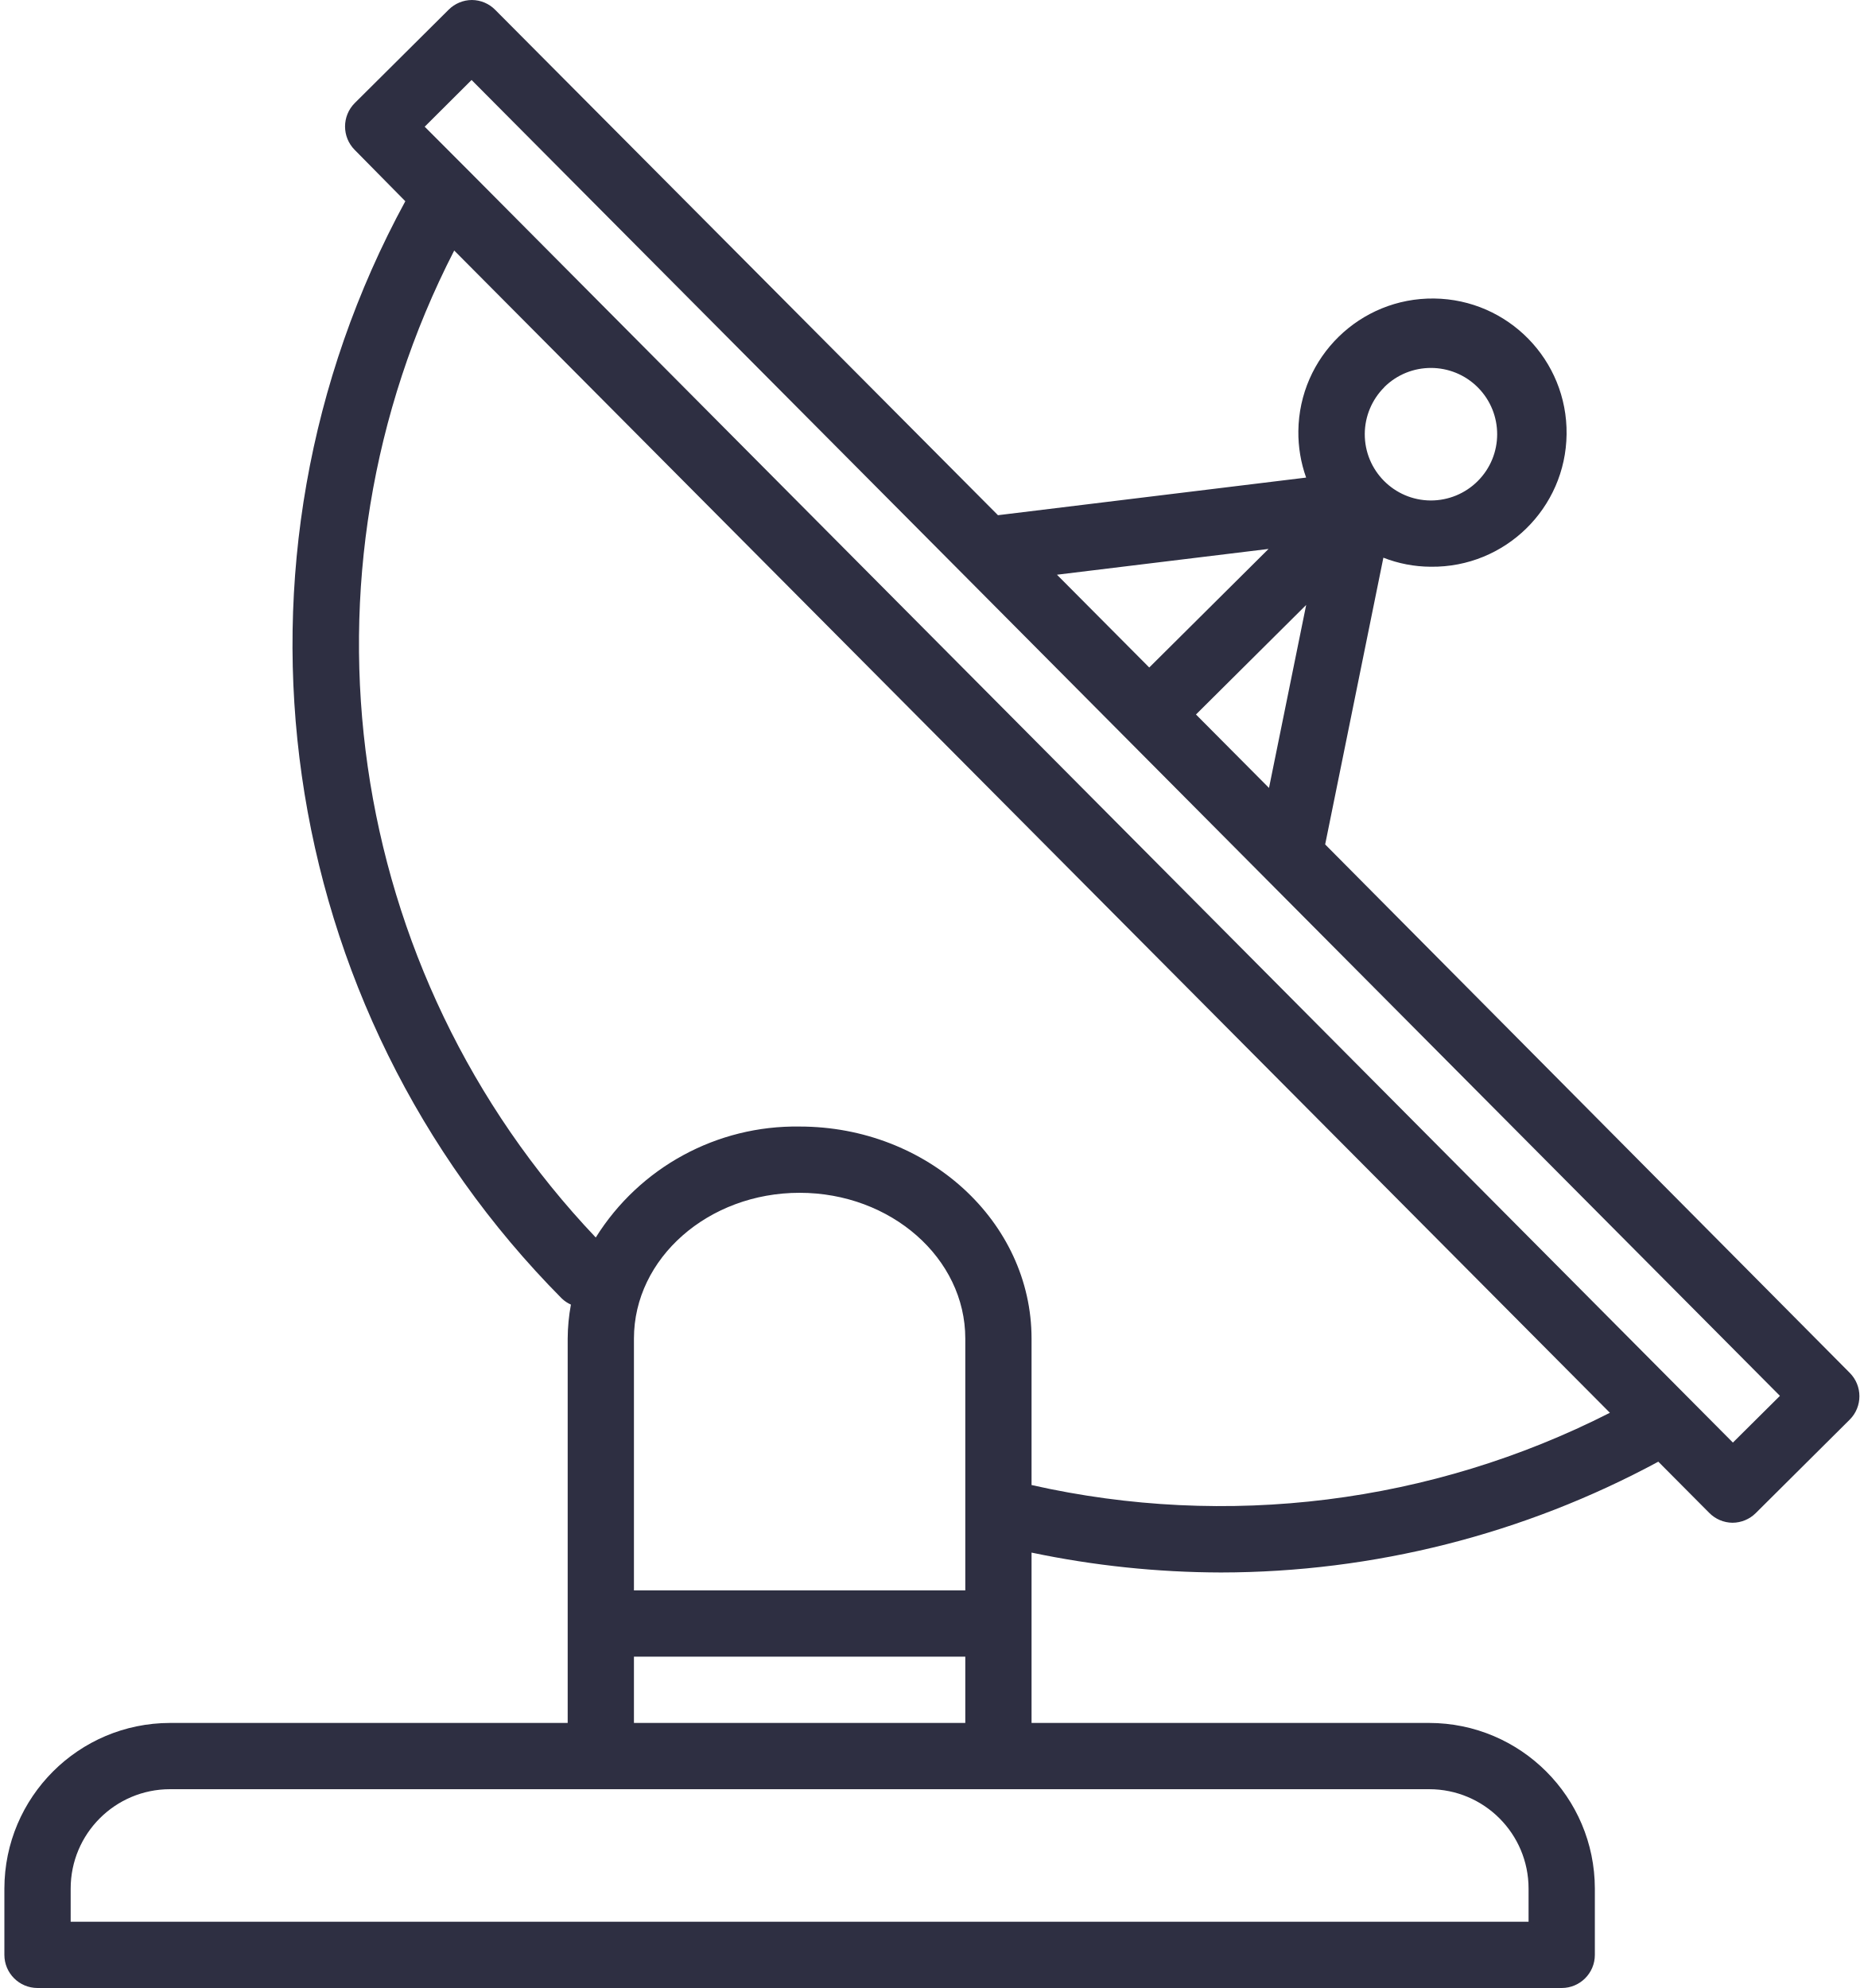
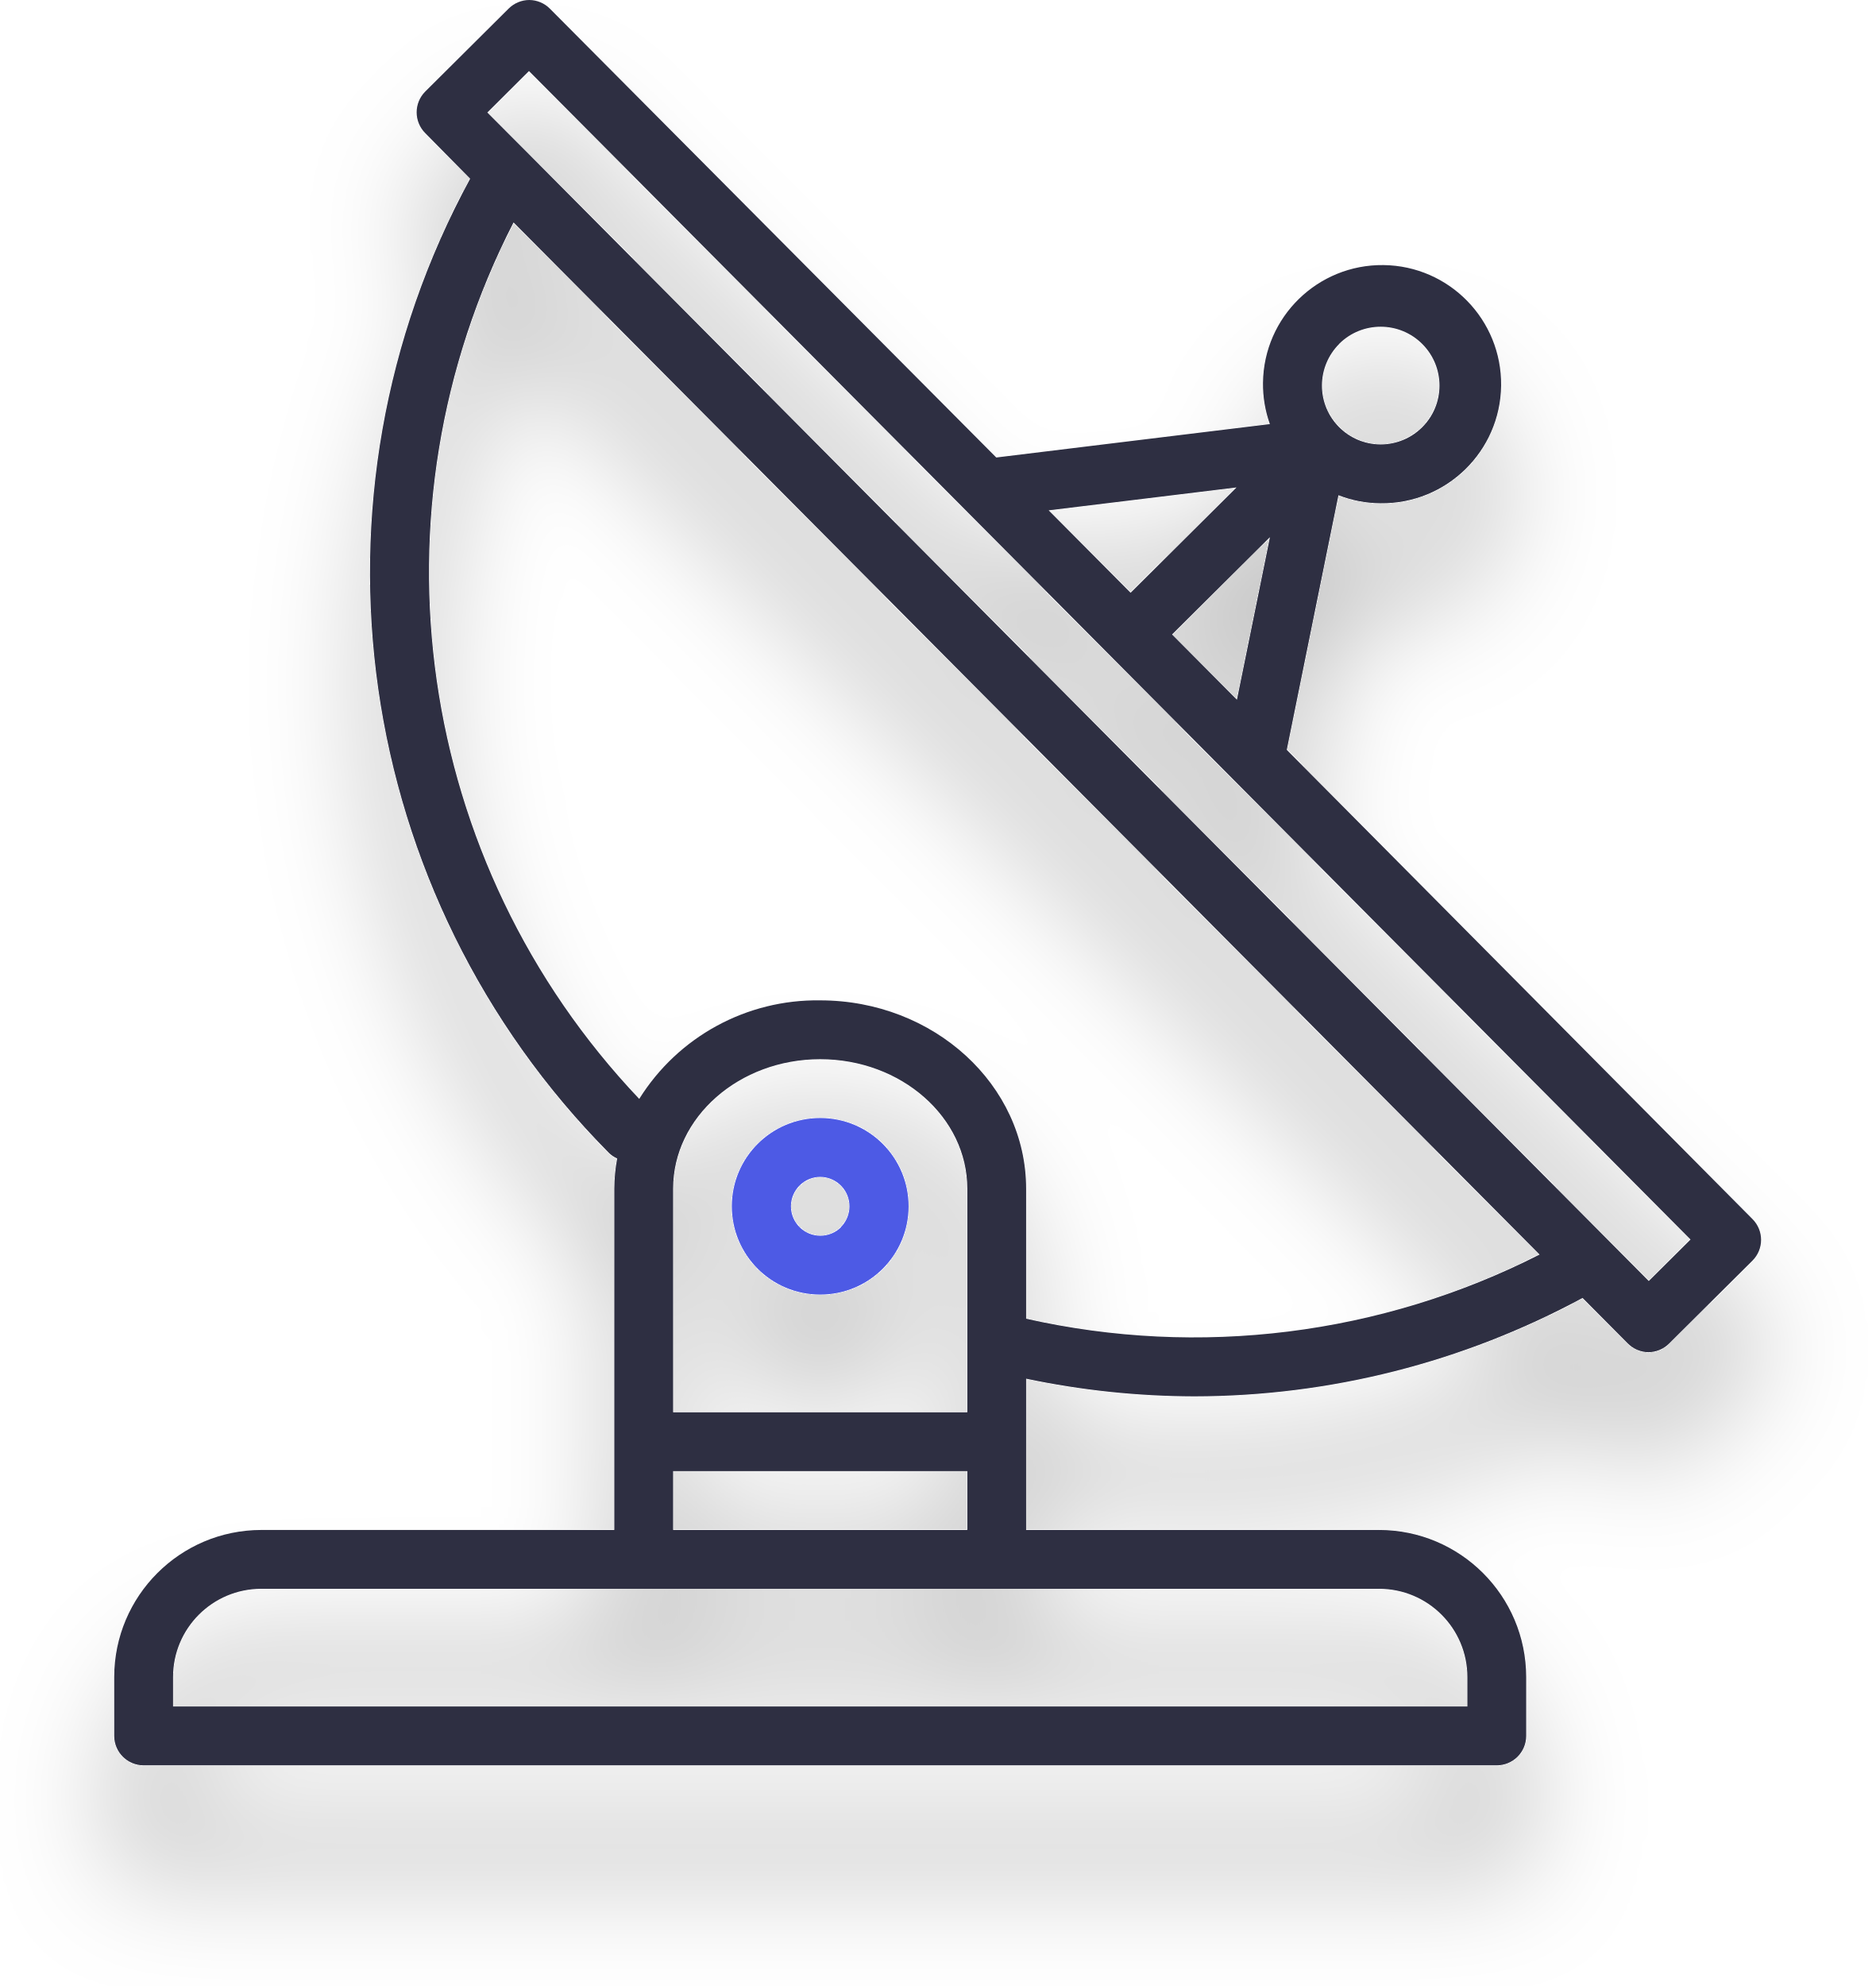
- <svg xmlns="http://www.w3.org/2000/svg" width="60" height="64" viewBox="0 0 60 64" fill="none">
-   <path d="M59.546 44.195L42.66 27.185L44.534 17.954C45.018 18.143 45.532 18.242 46.051 18.245H46.064C48.448 18.273 50.404 16.363 50.432 13.979C50.461 11.594 48.55 9.638 46.166 9.61C43.781 9.582 41.825 11.492 41.797 13.877C41.791 14.387 41.876 14.894 42.047 15.375L32.127 16.586L15.945 0.32C15.747 0.117 15.476 0.002 15.192 0C14.912 0.001 14.644 0.113 14.445 0.31L11.42 3.318C11.004 3.735 11.004 4.41 11.42 4.827L13.048 6.478C6.742 18.074 8.79 32.434 18.087 41.804C18.172 41.885 18.271 41.951 18.379 41.999C18.312 42.36 18.277 42.726 18.275 43.093V55.467H5.475C2.531 55.47 0.145 57.856 0.141 60.8V62.933C0.141 63.522 0.619 64 1.208 64H50.275C50.864 64 51.342 63.522 51.342 62.933V60.8C51.338 57.856 48.952 55.47 46.008 55.467H33.208V49.983C35.213 50.404 37.256 50.618 39.305 50.623C44.221 50.618 49.059 49.392 53.385 47.056L55.022 48.702C55.22 48.904 55.491 49.02 55.775 49.022C56.055 49.02 56.323 48.909 56.521 48.712L59.546 45.703C59.963 45.287 59.963 44.612 59.546 44.195ZM44.56 12.466C45.395 11.635 46.746 11.639 47.577 12.474C48.407 13.31 48.404 14.66 47.568 15.491C47.169 15.889 46.627 16.112 46.063 16.112H46.057C44.879 16.106 43.929 15.146 43.935 13.968C43.938 13.404 44.164 12.864 44.564 12.466H44.56ZM42.049 19.475L40.852 25.366L38.501 23.002L42.049 19.475ZM40.837 17.672L36.997 21.489L34.026 18.502L40.837 17.672ZM46.008 57.6C47.776 57.6 49.208 59.033 49.208 60.8V61.867H2.275V60.8C2.275 59.033 3.707 57.6 5.475 57.6H46.008ZM31.075 53.333V55.467H20.408V53.333H31.075ZM20.408 51.2V43.093C20.408 40.506 22.801 38.4 25.741 38.4C28.682 38.4 31.075 40.506 31.075 43.093V51.2H20.408ZM33.208 47.808V43.093C33.208 39.329 29.859 36.267 25.741 36.267C23.079 36.226 20.59 37.581 19.179 39.839C11.064 31.291 9.236 18.549 14.622 8.065L51.826 45.482C46.081 48.404 39.495 49.227 33.208 47.808ZM55.786 46.441L54.283 44.929L15.181 5.591L13.672 4.079L15.181 2.575L31.051 18.534C31.059 18.534 31.063 18.548 31.071 18.554L57.3 44.937L55.786 46.441Z" fill="#2E2F42" />
+ <svg xmlns="http://www.w3.org/2000/svg" width="68" height="72" viewBox="0 0 68 72" fill="none">
+   <g filter="url(#filter0_d_302815_5558)">
+     <path d="M63.546 44.195L46.66 27.185L48.534 17.954C49.017 18.143 49.532 18.242 50.051 18.245H50.063C52.448 18.273 54.404 16.363 54.432 13.979C54.46 11.594 52.55 9.638 50.166 9.61C47.781 9.582 45.825 11.492 45.797 13.877C45.791 14.387 45.875 14.894 46.046 15.375L36.126 16.586L19.945 0.32C19.747 0.117 19.476 0.002 19.192 0C18.912 0.001 18.644 0.113 18.445 0.31L15.42 3.318C15.004 3.735 15.004 4.41 15.42 4.827L17.048 6.478C10.742 18.074 12.79 32.434 22.087 41.804C22.172 41.885 22.271 41.951 22.379 41.999C22.312 42.36 22.277 42.726 22.275 43.093V55.467H9.475C6.531 55.47 4.145 57.856 4.141 60.8V62.933C4.141 63.522 4.619 64 5.208 64H54.275C54.864 64 55.341 63.522 55.341 62.933V60.8C55.338 57.856 52.952 55.47 50.008 55.467H37.208V49.983C39.213 50.404 41.256 50.618 43.305 50.623C48.221 50.618 53.059 49.392 57.385 47.056L59.021 48.702C59.22 48.904 59.491 49.02 59.774 49.022C60.054 49.02 60.323 48.909 60.521 48.712L63.546 45.703C63.963 45.287 63.963 44.612 63.546 44.195ZM48.559 12.466C49.395 11.635 50.746 11.639 51.576 12.474C52.407 13.31 52.404 14.66 51.568 15.491C51.168 15.889 50.627 16.112 50.063 16.112H50.057C48.879 16.106 47.929 15.146 47.935 13.968C47.938 13.404 48.164 12.864 48.564 12.466H48.559ZM46.049 19.475L44.852 25.366L42.501 23.002L46.049 19.475ZM44.837 17.672L40.997 21.489L38.026 18.502L44.837 17.672ZM50.008 57.6C51.775 57.6 53.208 59.033 53.208 60.8V61.867H6.275V60.8C6.275 59.033 7.707 57.6 9.475 57.6H50.008ZM35.075 53.333V55.467H24.408V53.333H35.075ZM24.408 51.2V43.093C24.408 40.506 26.801 38.4 29.741 38.4C32.682 38.4 35.075 40.506 35.075 43.093V51.2H24.408ZM37.208 47.808V43.093C37.208 39.329 33.859 36.267 29.741 36.267C27.079 36.226 24.59 37.581 23.179 39.839C15.064 31.291 13.236 18.549 18.622 8.065L55.826 45.482C50.081 48.404 43.495 49.227 37.208 47.808ZM59.786 46.441L58.283 44.929L19.181 5.591L17.672 4.079L19.181 2.575L35.051 18.534C35.059 18.534 35.063 18.548 35.07 18.554L61.3 44.937L59.786 46.441Z" fill="#2E2F42" />
+     <path d="M29.751 40.533H29.741C27.974 40.531 26.539 41.961 26.537 43.728C26.534 45.496 27.965 46.931 29.732 46.933H29.741C31.509 46.936 32.944 45.505 32.946 43.738C32.949 41.971 31.518 40.536 29.751 40.533ZM30.498 44.49C30.297 44.689 30.025 44.801 29.741 44.8C29.152 44.797 28.677 44.317 28.68 43.728C28.682 43.446 28.795 43.176 28.995 42.977C29.193 42.78 29.461 42.668 29.741 42.667C30.331 42.67 30.806 43.15 30.802 43.739C30.801 44.021 30.688 44.291 30.488 44.49H30.498Z" fill="#4D5AE5" />
+   </g>
+   <defs>
+     <filter id="filter0_d_302815_5558" x="-2" y="0" width="72" height="72" filterUnits="userSpaceOnUse" color-interpolation-filters="sRGB">
+       <feFlood flood-opacity="0" result="BackgroundImageFix" />
+       <feColorMatrix in="SourceAlpha" type="matrix" values="0 0 0 0 0 0 0 0 0 0 0 0 0 0 0 0 0 0 127 0" result="hardAlpha" />
+       <feOffset dy="4" />
+       <feGaussianBlur stdDeviation="2" />
+       <feComposite in2="hardAlpha" operator="out" />
+       <feColorMatrix type="matrix" values="0 0 0 0 0 0 0 0 0 0 0 0 0 0 0 0 0 0 0.25 0" />
+       <feBlend mode="normal" in2="BackgroundImageFix" result="effect1_dropShadow_302815_5558" />
+       <feBlend mode="normal" in="SourceGraphic" in2="effect1_dropShadow_302815_5558" result="shape" />
+     </filter>
+   </defs>
</svg>
